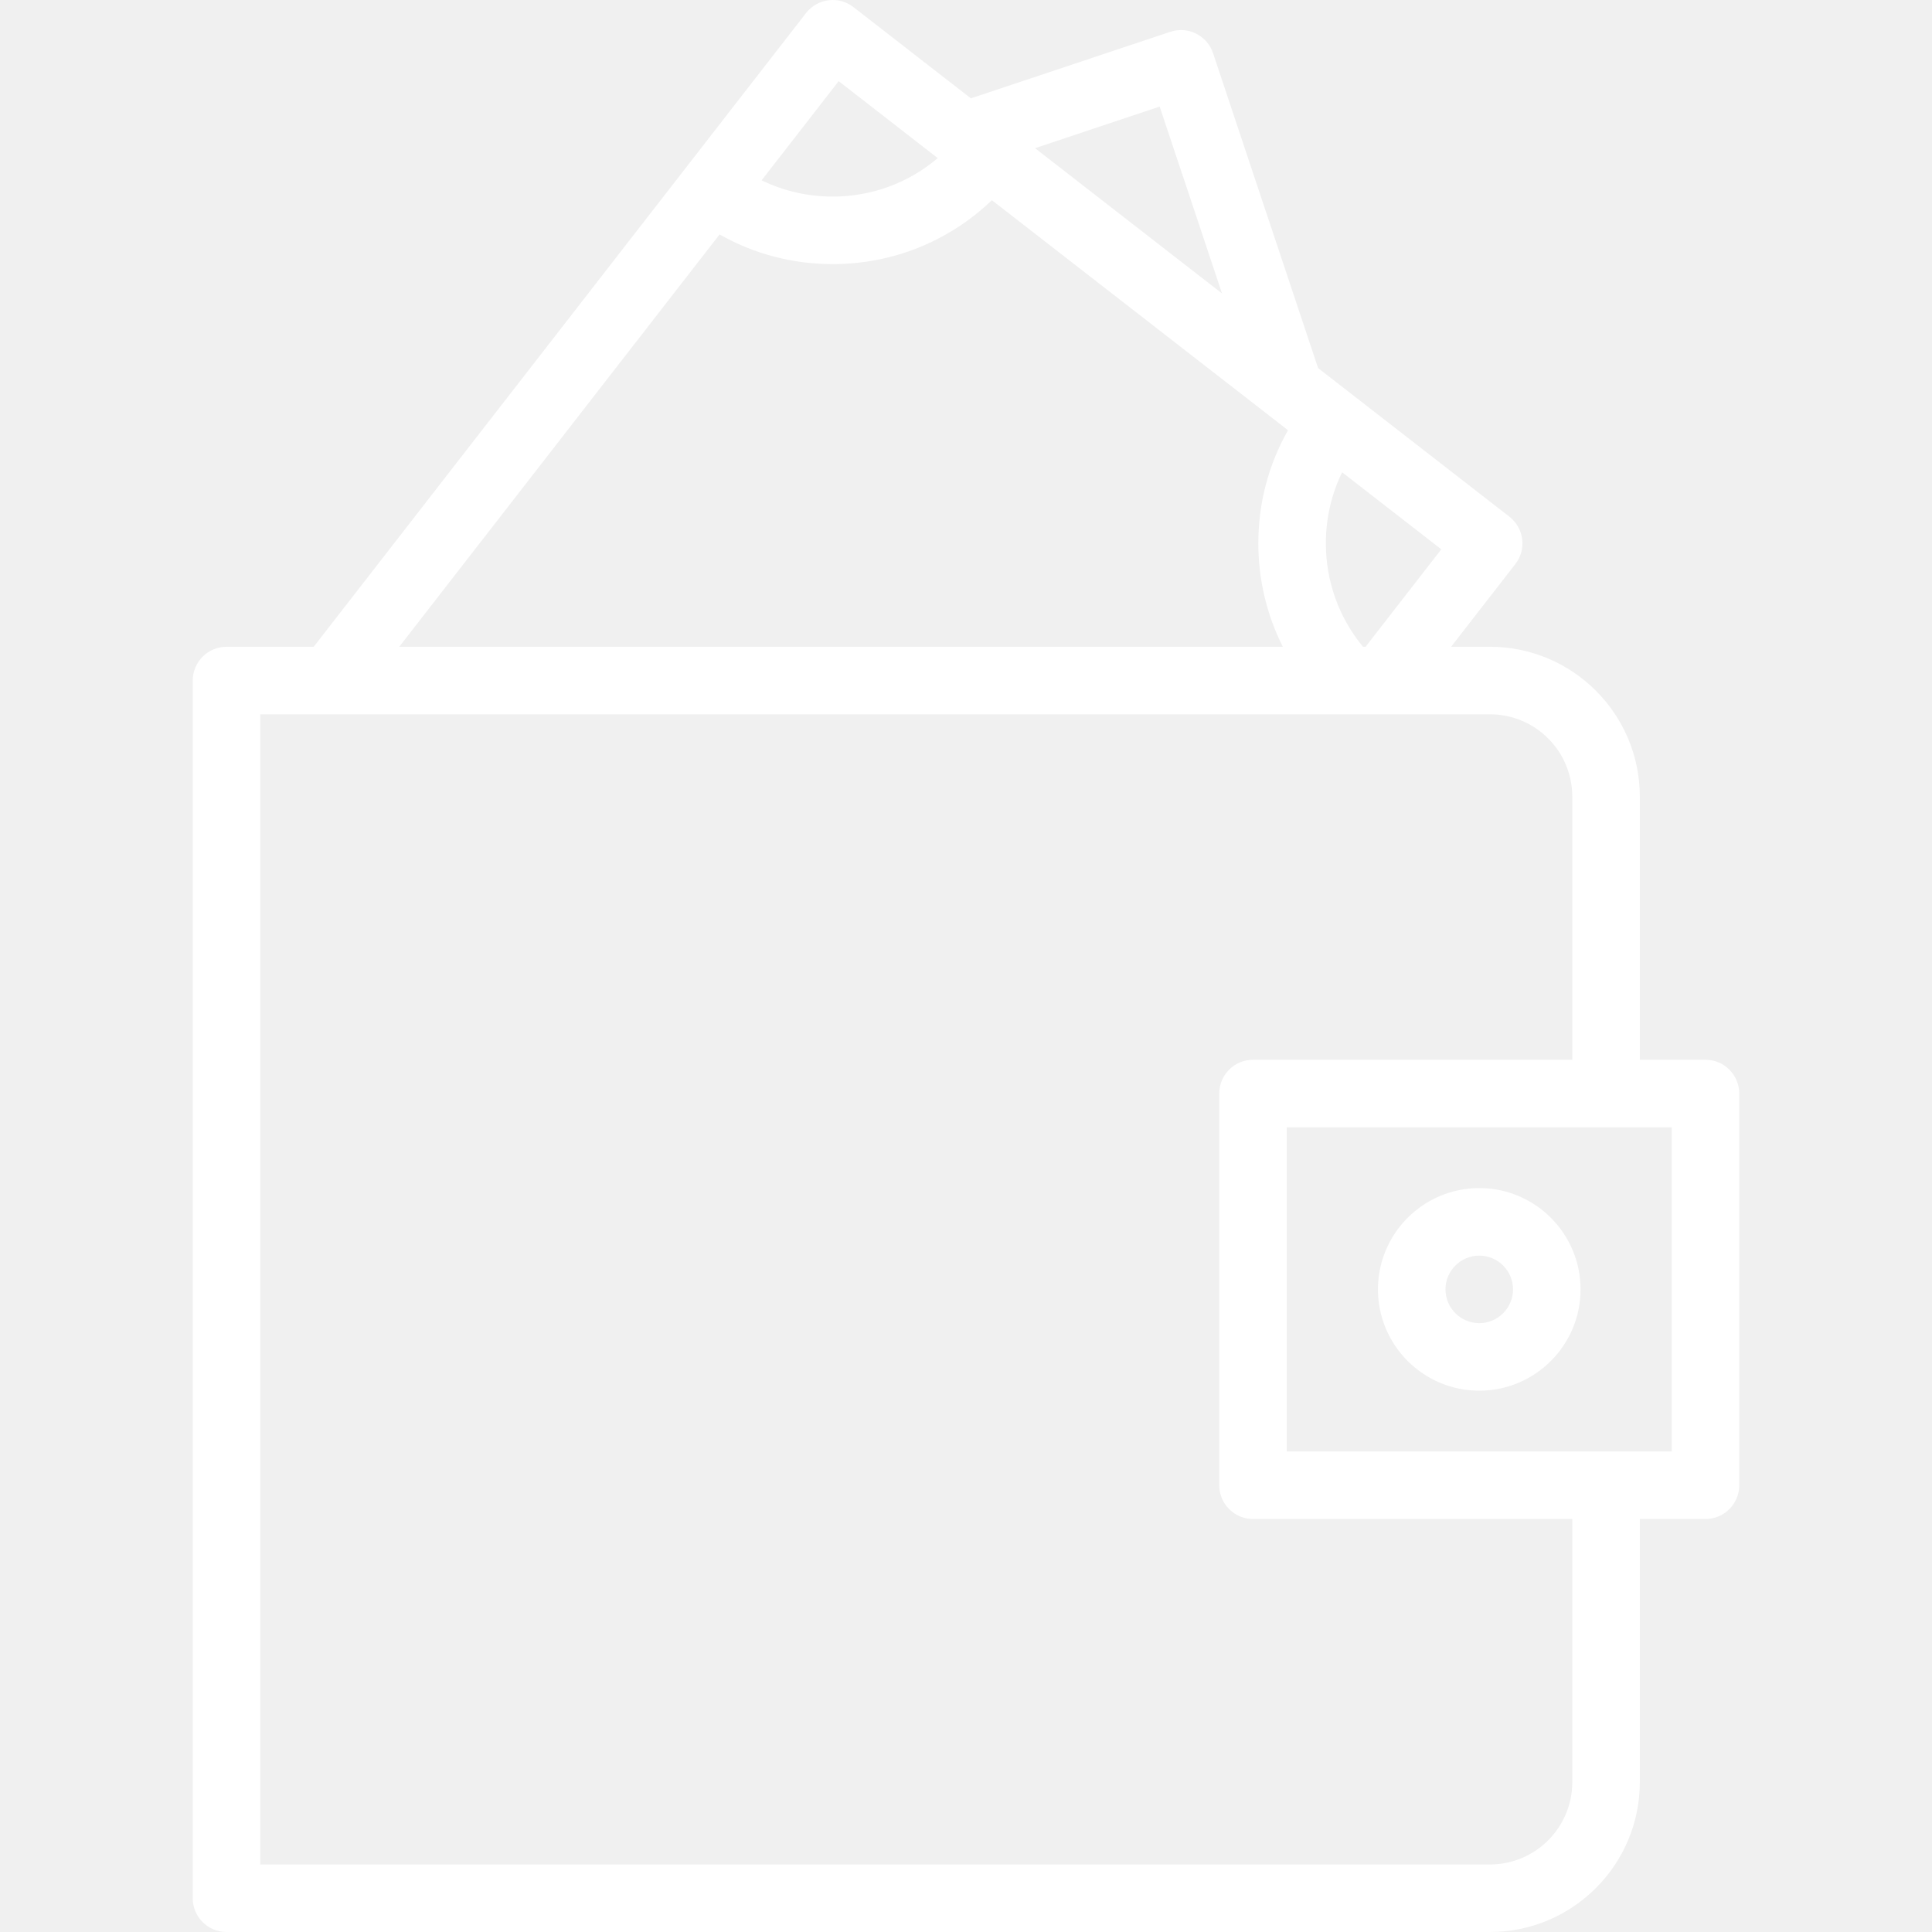
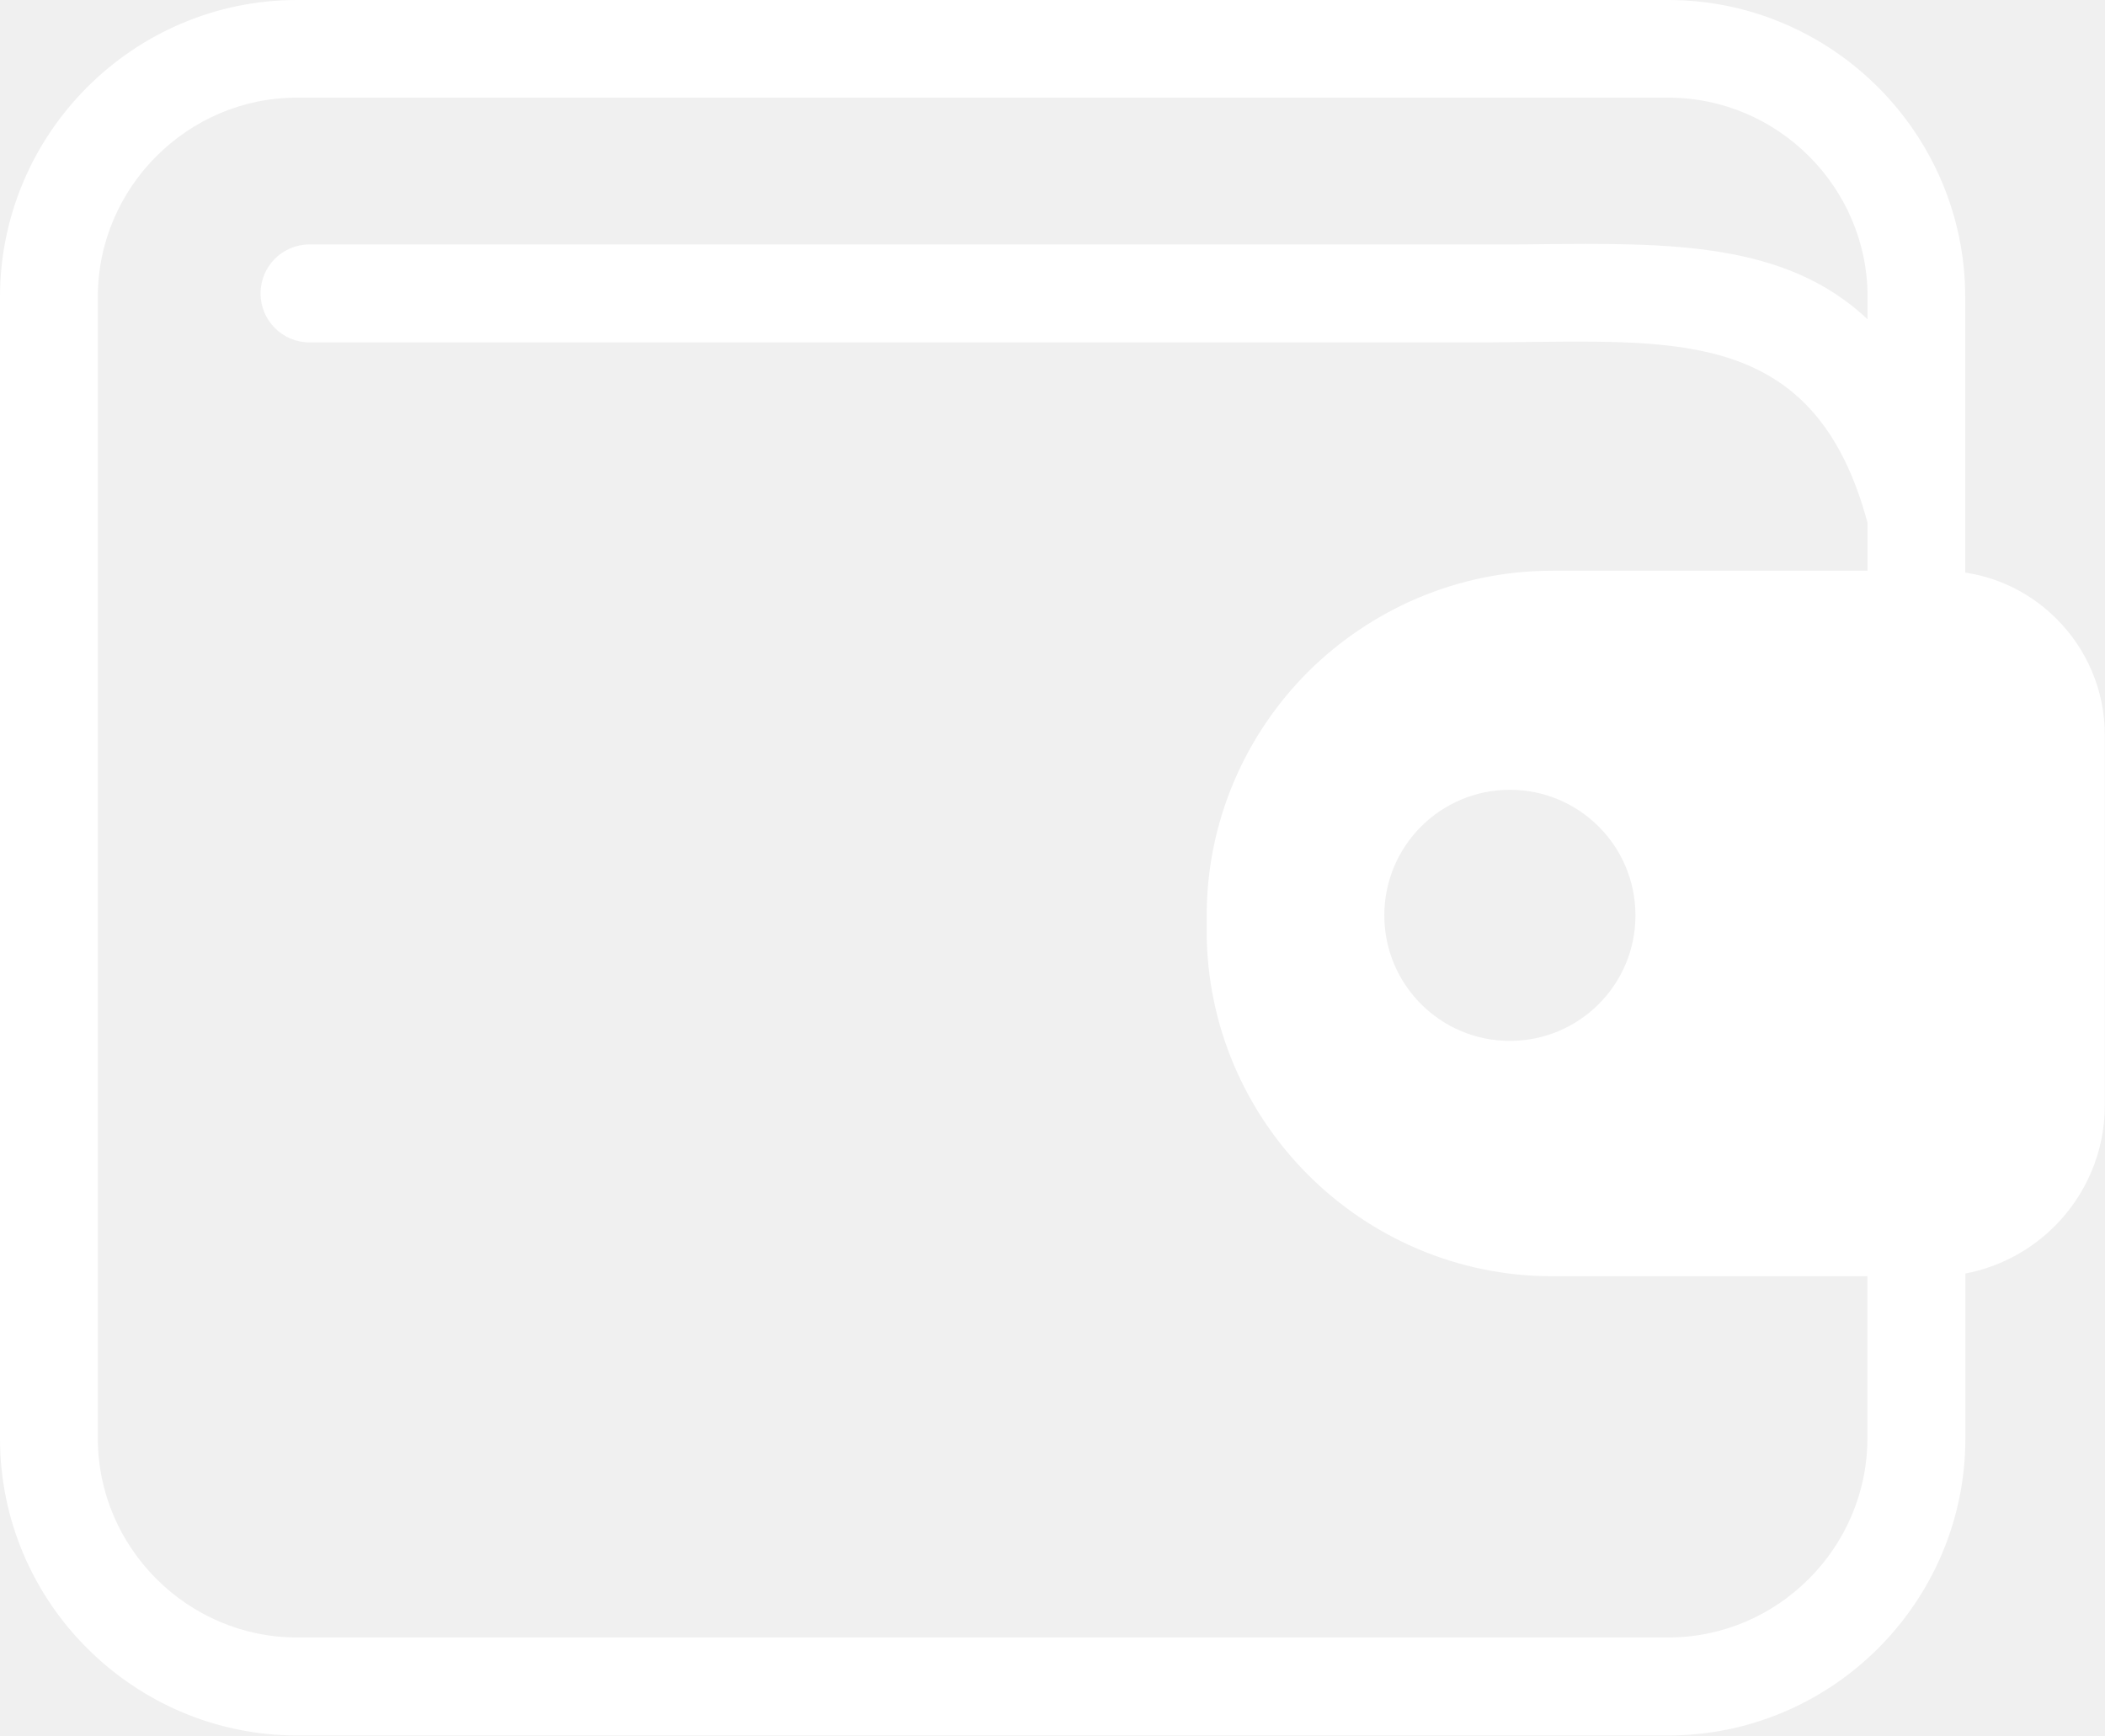
- <svg xmlns="http://www.w3.org/2000/svg" version="1.1" id="Capa_1" x="0px" y="0px" viewBox="0 0 429.1 429.1" style="enable-background:new 0 0 429.1 429.1;" xml:space="preserve">
+ <svg xmlns="http://www.w3.org/2000/svg" version="1.1" id="Layer_1" x="0px" y="0px" viewBox="0 0 122.88 101.33" style="enable-background:new 0 0 122.88 101.33" xml:space="preserve">
+   <style type="text/css">.st0{fill-rule:evenodd;clip-rule:evenodd;}</style>
  <g>
-     <path fill="#ffffff" d="M378.792,235.376h-14.586v-58.449c0-18.349-14.928-33.277-33.277-33.277h-8.64l14.27-18.369   c2.541-3.271,1.949-7.983-1.322-10.524l-42.485-33.004l-23.332-69.946c-0.629-1.887-1.983-3.447-3.762-4.336   c-1.781-0.89-3.841-1.035-5.727-0.405l-44.294,14.78L189.547,1.577c-3.271-2.542-7.981-1.949-10.524,1.322L69.675,143.65H50.308   c-4.142,0-7.5,3.358-7.5,7.5V421.6c0,4.142,3.358,7.5,7.5,7.5h280.621c18.349,0,33.277-14.928,33.277-33.277v-58.452h14.586   c4.142,0,7.5-3.358,7.5-7.5v-86.996C386.292,238.734,382.934,235.376,378.792,235.376z M303.295,143.65h-0.572   c-5.334-6.457-8.247-14.502-8.247-22.97c0-5.563,1.235-10.914,3.612-15.788l22.024,17.109L303.295,143.65z M257.565,23.669   l13.844,41.503l-41.532-32.265L257.565,23.669z M186.267,18.024l22.007,17.096c-6.464,5.485-14.646,8.54-23.328,8.54   c-5.563,0-10.915-1.235-15.789-3.612L186.267,18.024z M159.819,52.068c7.624,4.325,16.181,6.592,25.127,6.592   c13.365,0,25.888-5.11,35.352-14.199l65.77,51.093c-4.324,7.624-6.591,16.181-6.591,25.126c0,8.1,1.891,15.924,5.441,22.97H88.67   L159.819,52.068z M349.206,395.823c0,10.078-8.199,18.277-18.277,18.277H57.808V158.65h273.121   c10.078,0,18.277,8.199,18.277,18.277v58.449h-70.909c-4.142,0-7.5,3.358-7.5,7.5v86.996c0,4.142,3.358,7.5,7.5,7.5h70.909V395.823   z M371.292,322.371h-85.495v-71.996h85.495V322.371z" />
-     <path fill="#ffffff" d="M328.545,308.873c12.406,0,22.499-10.093,22.499-22.499c0-12.406-10.093-22.5-22.499-22.5c-12.406,0-22.5,10.093-22.5,22.5   C306.045,298.78,316.138,308.873,328.545,308.873z M328.545,278.874c4.135,0,7.499,3.364,7.499,7.5   c0,4.135-3.364,7.499-7.499,7.499c-4.135,0-7.5-3.364-7.5-7.499C321.045,282.239,324.409,278.874,328.545,278.874z" />
+     <path fill="#ffffff" class="st0" d="M90.62,33.32h18.4v-2.79c-2.88-10.73-10.2-10.66-19.25-10.57c-1.49,0.02-2.84,0.03-2.92,0.03H18.07 c-1.58,0-2.86-1.28-2.86-2.86c0-1.58,1.28-2.86,2.86-2.86h68.78c2.03,0,2.46,0,2.87-0.01c7.74-0.08,14.5-0.15,19.3,4.38v-1.31 c0-3.2-1.31-6.1-3.42-8.21c-2.11-2.11-5.02-3.42-8.21-3.42H17.34c-3.2,0-6.1,1.31-8.21,3.42c-2.11,2.11-3.42,5.02-3.42,8.21v66.64 c0,3.2,1.31,6.1,3.42,8.21c2.11,2.11,5.02,3.42,8.21,3.42h80.04c3.2,0,6.1-1.31,8.21-3.42c2.11-2.11,3.42-5.02,3.42-8.21v-9.46 h-18.4c-5.55,0-10.6-2.27-14.25-5.92c-3.65-3.65-5.92-8.7-5.92-14.25v-0.87c0-5.55,2.27-10.6,5.92-14.25 C80.02,35.59,85.06,33.32,90.62,33.32L90.62,33.32z M114.73,33.43c2.07,0.31,3.92,1.29,5.33,2.71c1.74,1.74,2.81,4.14,2.81,6.78 v21.6c0,2.76-1.12,5.26-2.93,7.07c-1.39,1.39-3.2,2.38-5.21,2.76v9.63c0,4.77-1.95,9.11-5.09,12.25 c-3.14,3.14-7.48,5.09-12.25,5.09H17.34c-4.77,0-9.11-1.95-12.25-5.09C1.95,93.1,0,88.76,0,83.99V17.34 c0-4.77,1.95-9.11,5.09-12.25C8.23,1.95,12.57,0,17.34,0h80.04c4.77,0,9.11,1.95,12.25,5.09c3.14,3.14,5.09,7.48,5.09,12.25V33.43 L114.73,33.43z M88.14,46.11c4.05,0,7.33,3.28,7.33,7.33c0,4.05-3.28,7.33-7.33,7.33c-4.05,0-7.33-3.28-7.33-7.33 C80.81,49.39,84.09,46.11,88.14,46.11L88.14,46.11z" />
  </g>
-   <g>
- </g>
-   <g>
- </g>
-   <g>
- </g>
-   <g>
- </g>
-   <g>
- </g>
-   <g>
- </g>
-   <g>
- </g>
-   <g>
- </g>
-   <g>
- </g>
-   <g>
- </g>
-   <g>
- </g>
-   <g>
- </g>
-   <g>
- </g>
-   <g>
- </g>
-   <g>
- </g>
</svg>
